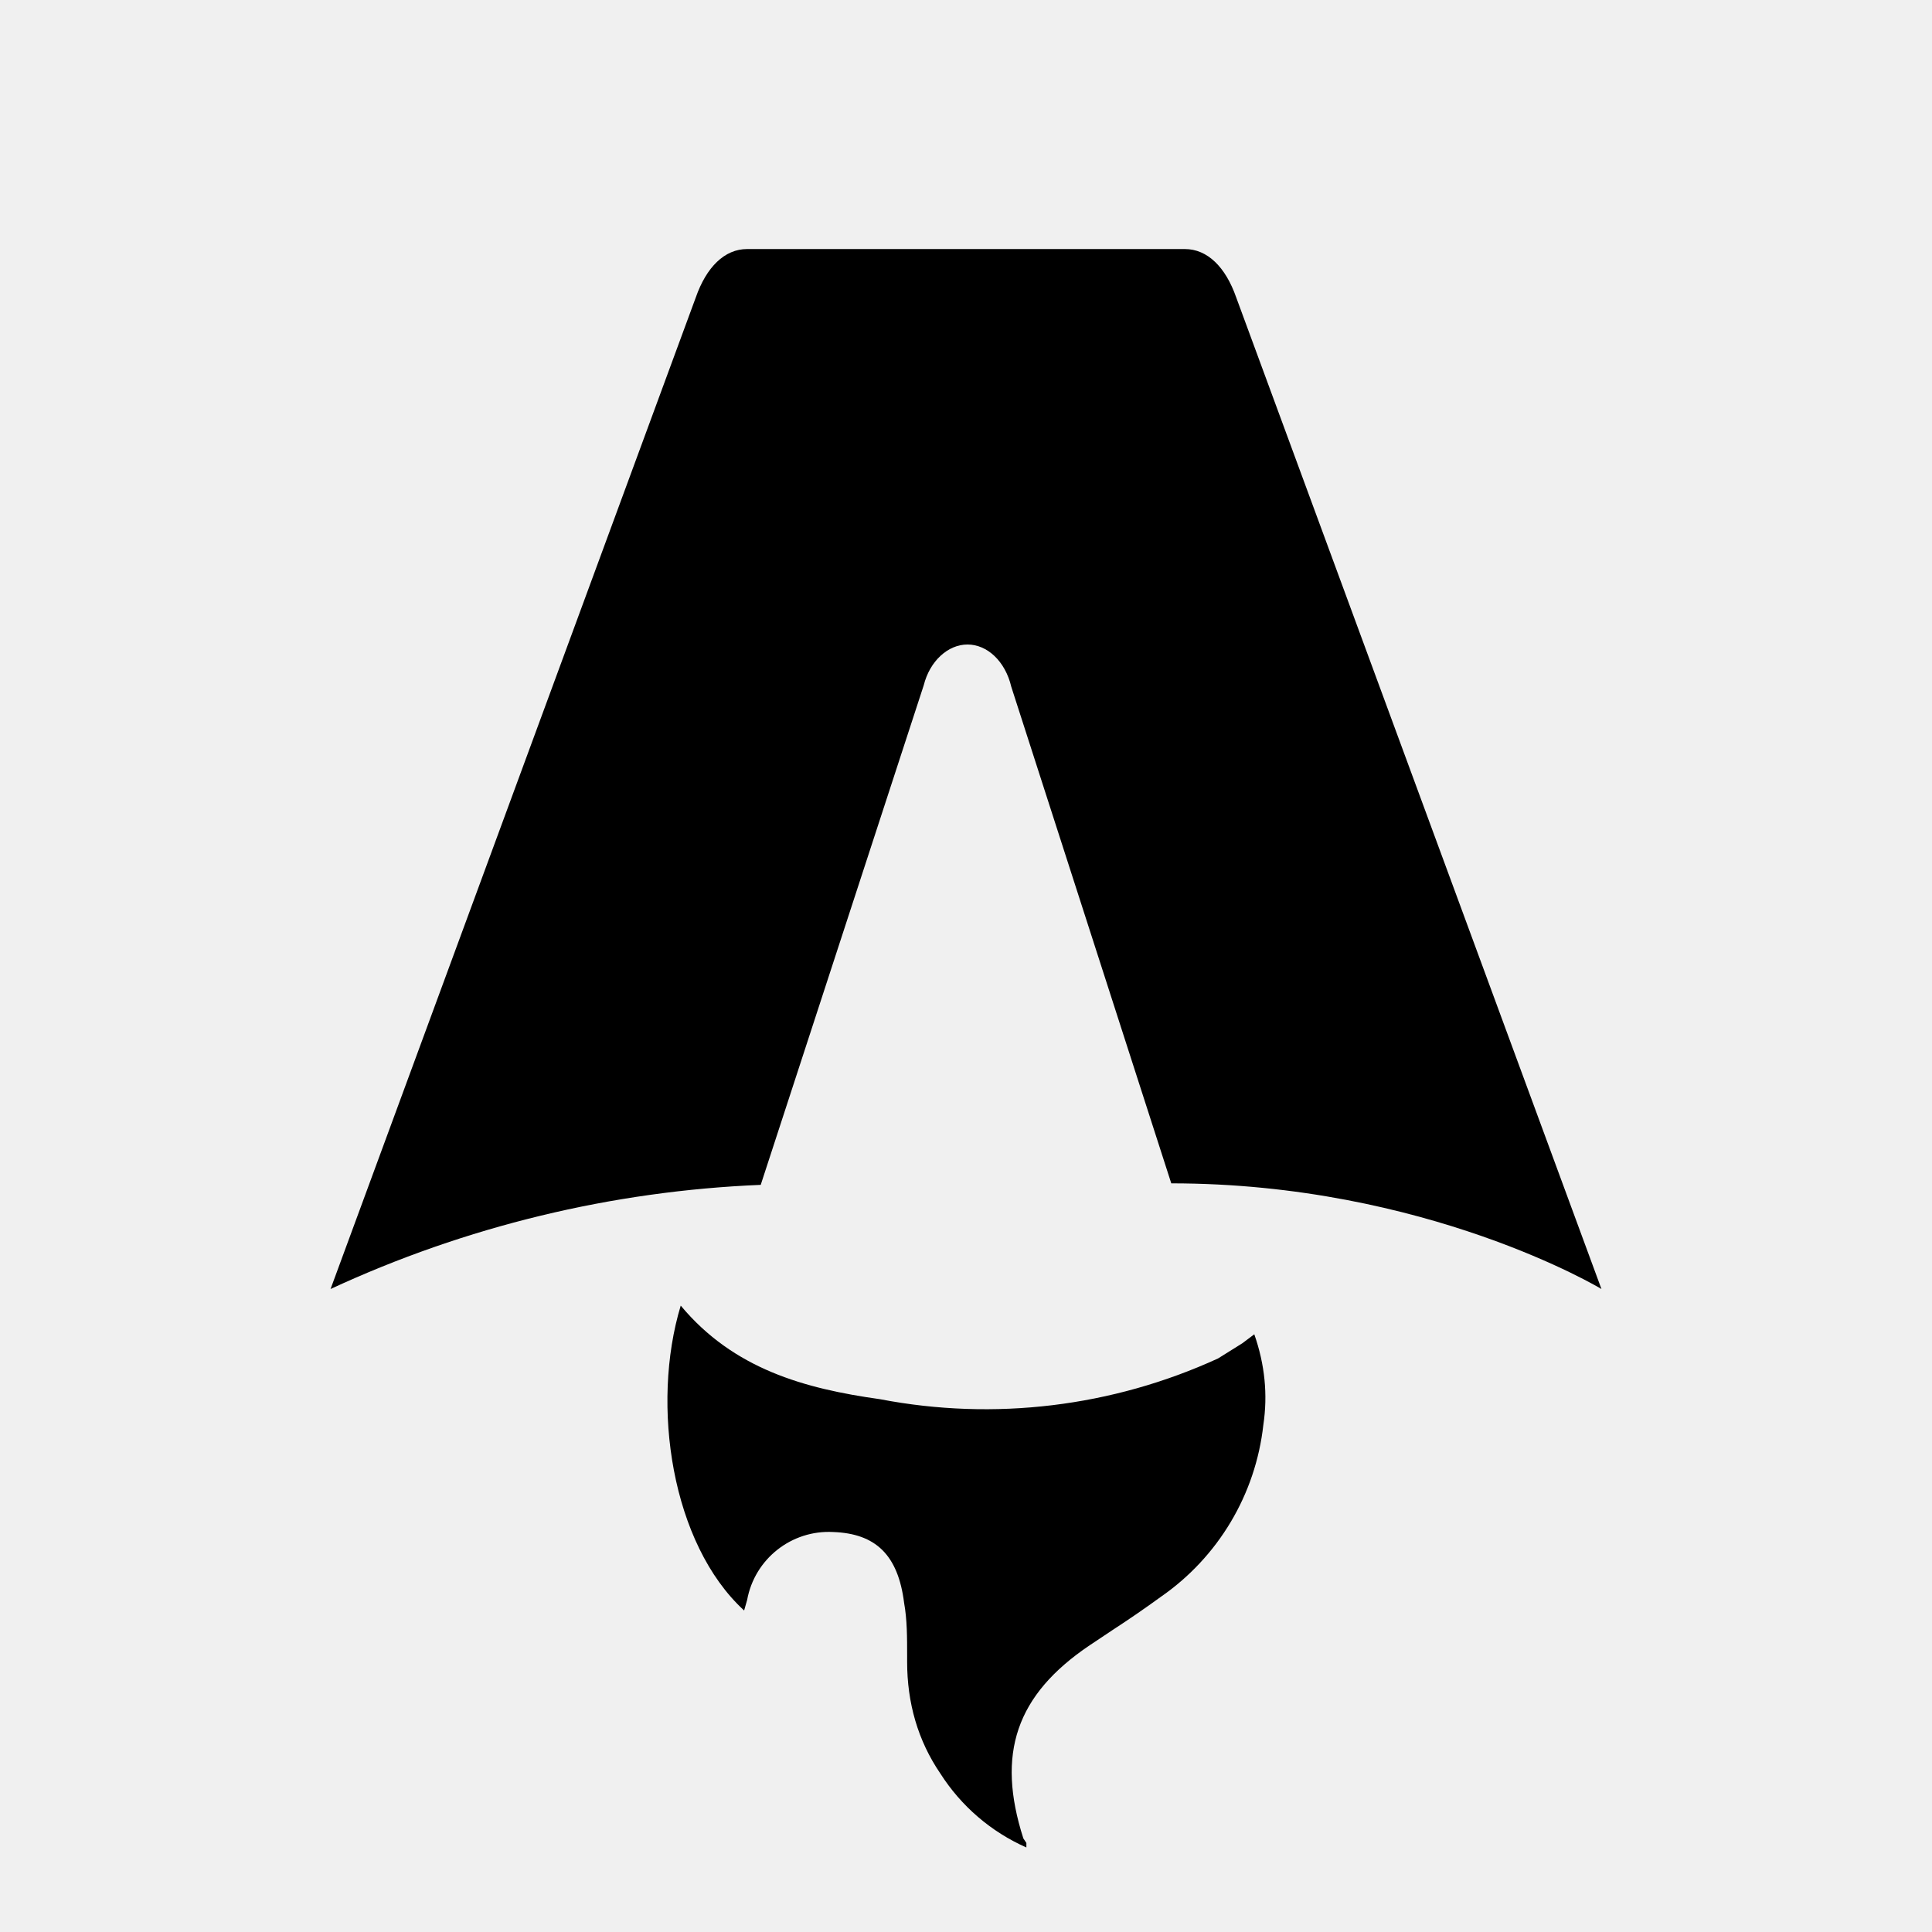
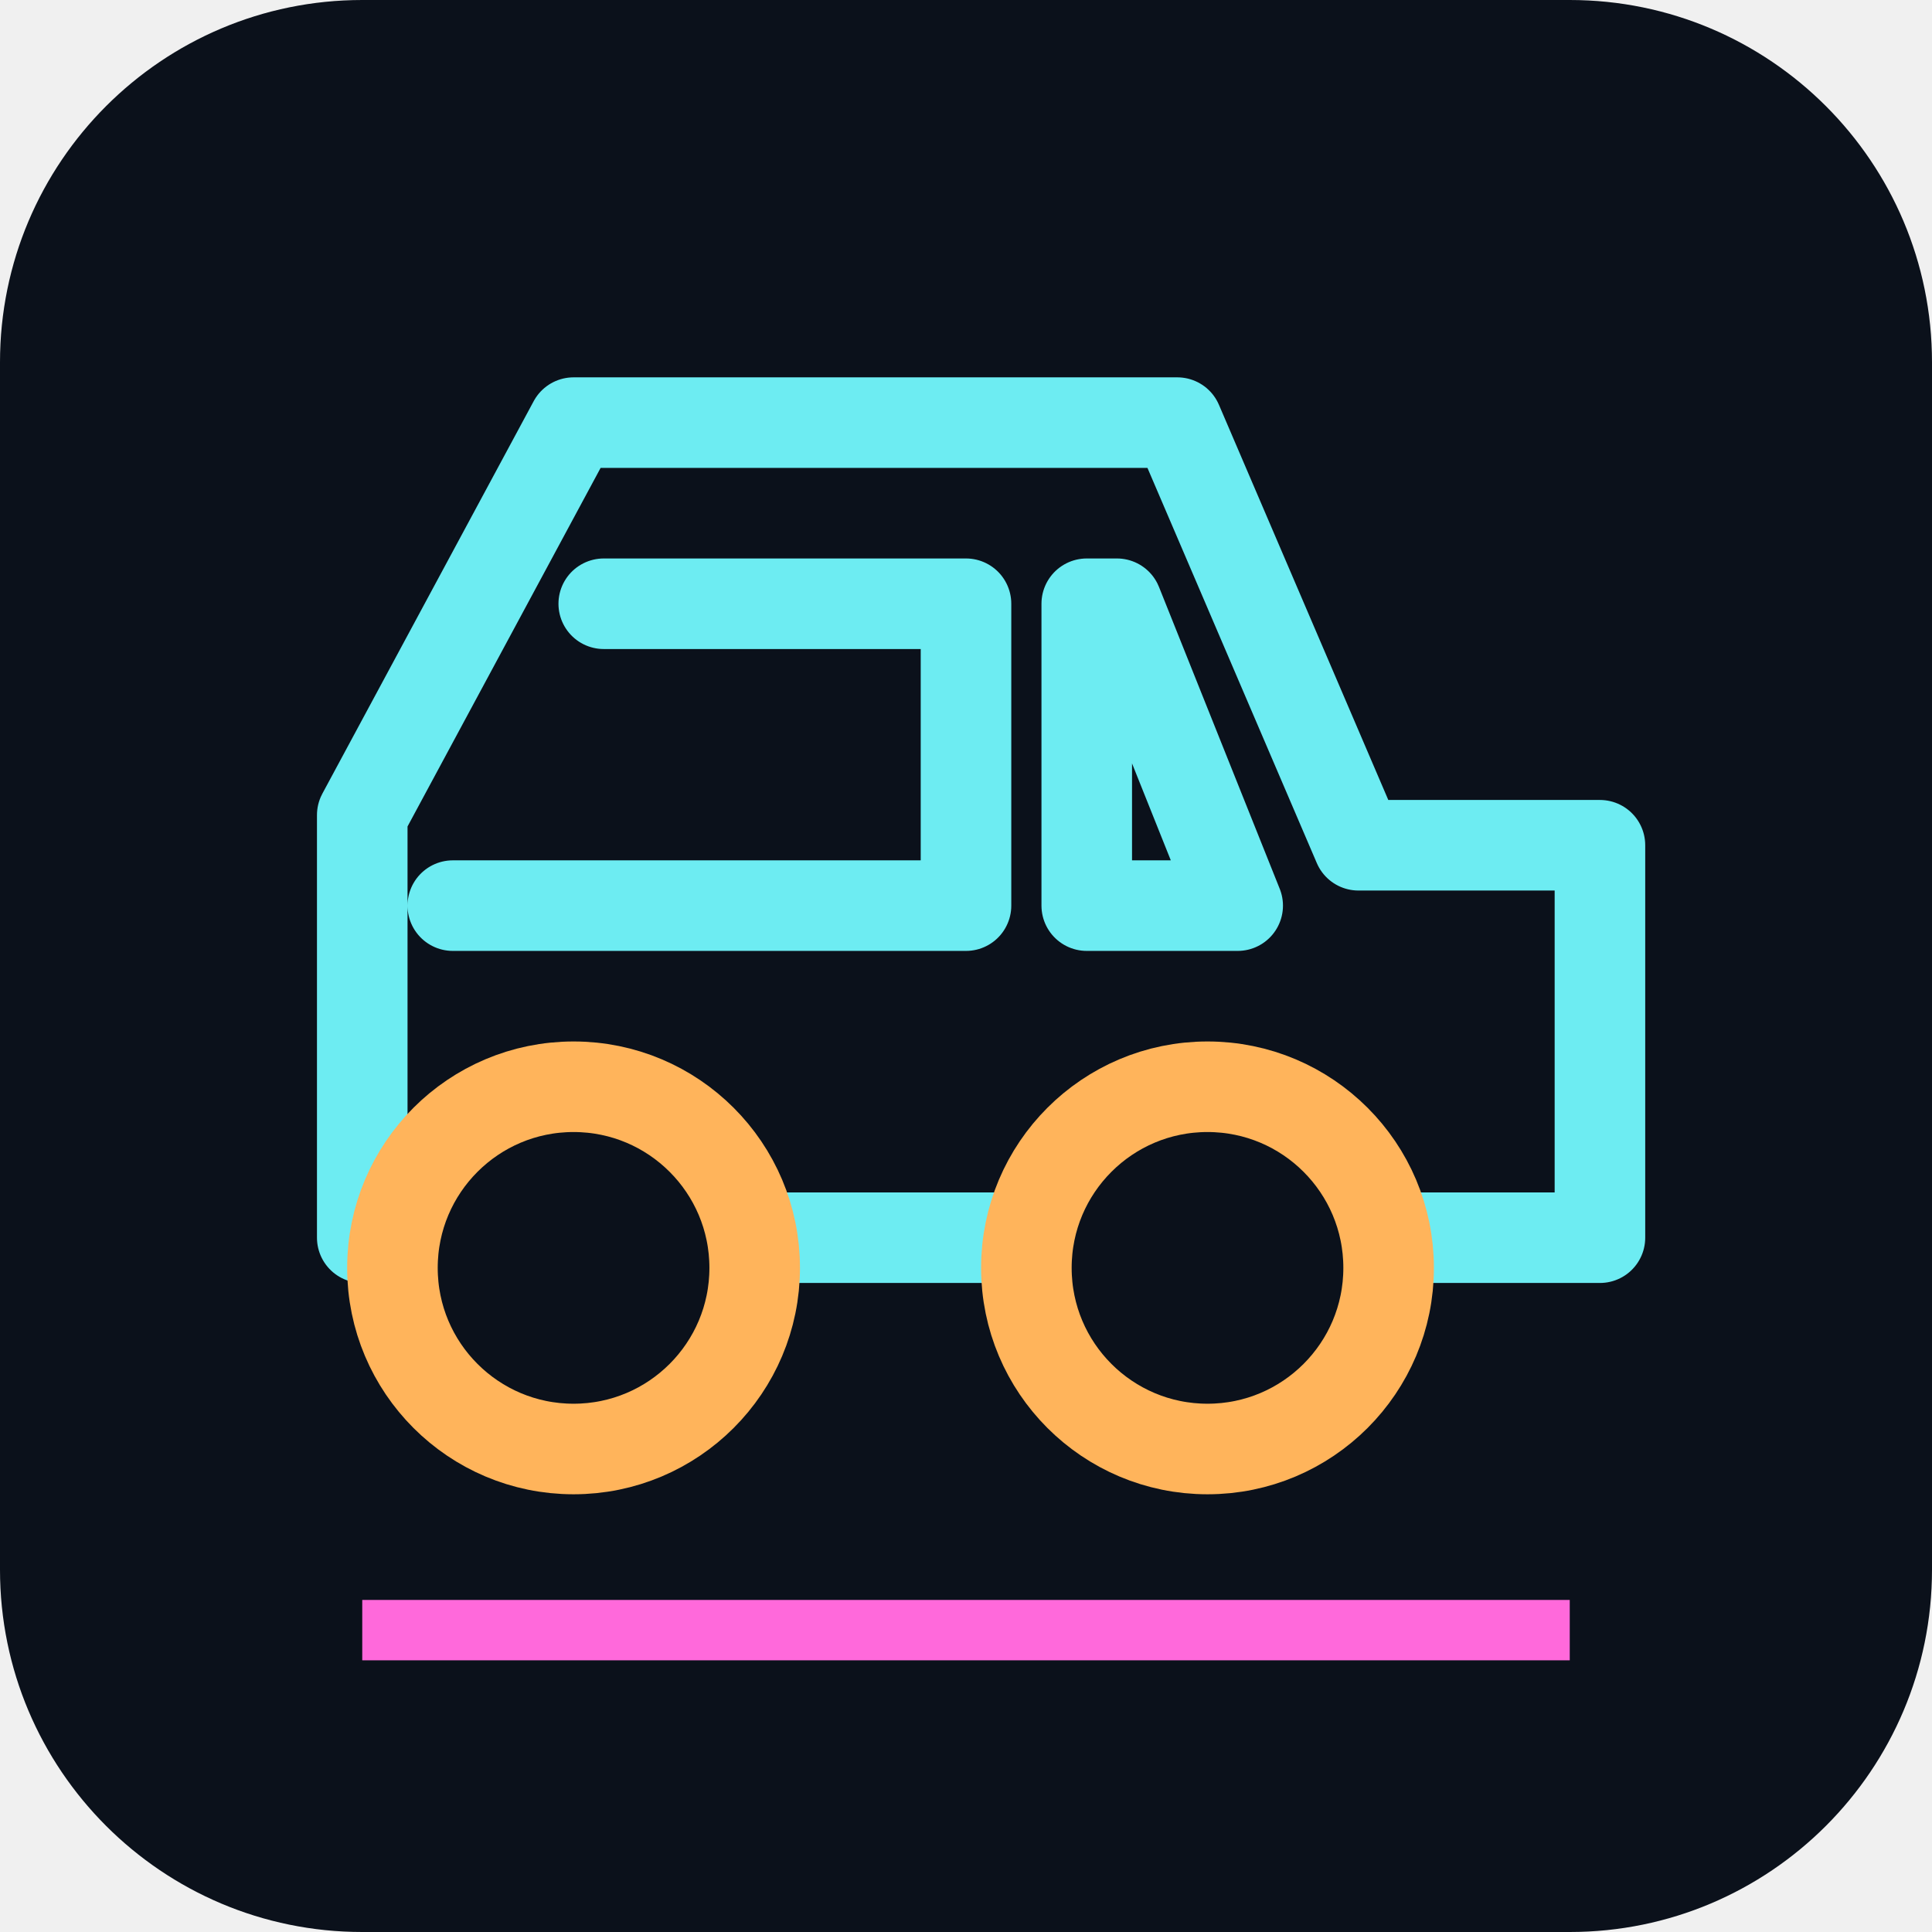
- <svg xmlns="http://www.w3.org/2000/svg" fill="none" viewBox="0 0 128 128">
-   <path d="M50.4 78.5a75.1 75.1 0 0 0-28.5 6.9l24.2-65.7c.7-2 1.9-3.2 3.4-3.2h29c1.5 0 2.7 1.2 3.4 3.2l24.2 65.7s-11.6-7-28.5-7L67 45.5c-.4-1.7-1.6-2.8-2.9-2.8-1.3 0-2.5 1.1-2.9 2.7L50.4 78.5Zm-1.1 28.2Zm-4.2-20.2c-2 6.6-.6 15.8 4.2 20.2a17.5 17.5 0 0 1 .2-.7 5.5 5.5 0 0 1 5.7-4.5c2.8.1 4.3 1.5 4.7 4.7.2 1.1.2 2.3.2 3.5v.4c0 2.7.7 5.2 2.2 7.4a13 13 0 0 0 5.7 4.9v-.3l-.2-.3c-1.8-5.6-.5-9.5 4.4-12.8l1.5-1a73 73 0 0 0 3.2-2.2 16 16 0 0 0 6.8-11.4c.3-2 .1-4-.6-6l-.8.6-1.6 1a37 37 0 0 1-22.4 2.7c-5-.7-9.7-2-13.2-6.2Z" />
-   <style>
-         path { fill: #000; }
-         @media (prefers-color-scheme: dark) {
-             path { fill: #FFF; }
-         }
-     </style>
+ <svg xmlns="http://www.w3.org/2000/svg" viewBox="0 0 64 64">
+   <rect width="64" height="64" rx="12" fill="#0b111b" />
+   <path d="M12 41V27l7-13h20l6 14h8v13h-7m-24 0h12M20 20h12v10H15m22-10 4 10h-5V20Z" fill="none" stroke="#6decf2" stroke-width="3" stroke-linecap="round" stroke-linejoin="round" />
+   <circle cx="19" cy="42" r="6" fill="#0b111b" stroke="#ffb45b" stroke-width="3" />
+   <circle cx="40" cy="42" r="6" fill="#0b111b" stroke="#ffb45b" stroke-width="3" />
+   <path d="M12 54h40" stroke="#ff69db" stroke-width="2" />
</svg>
